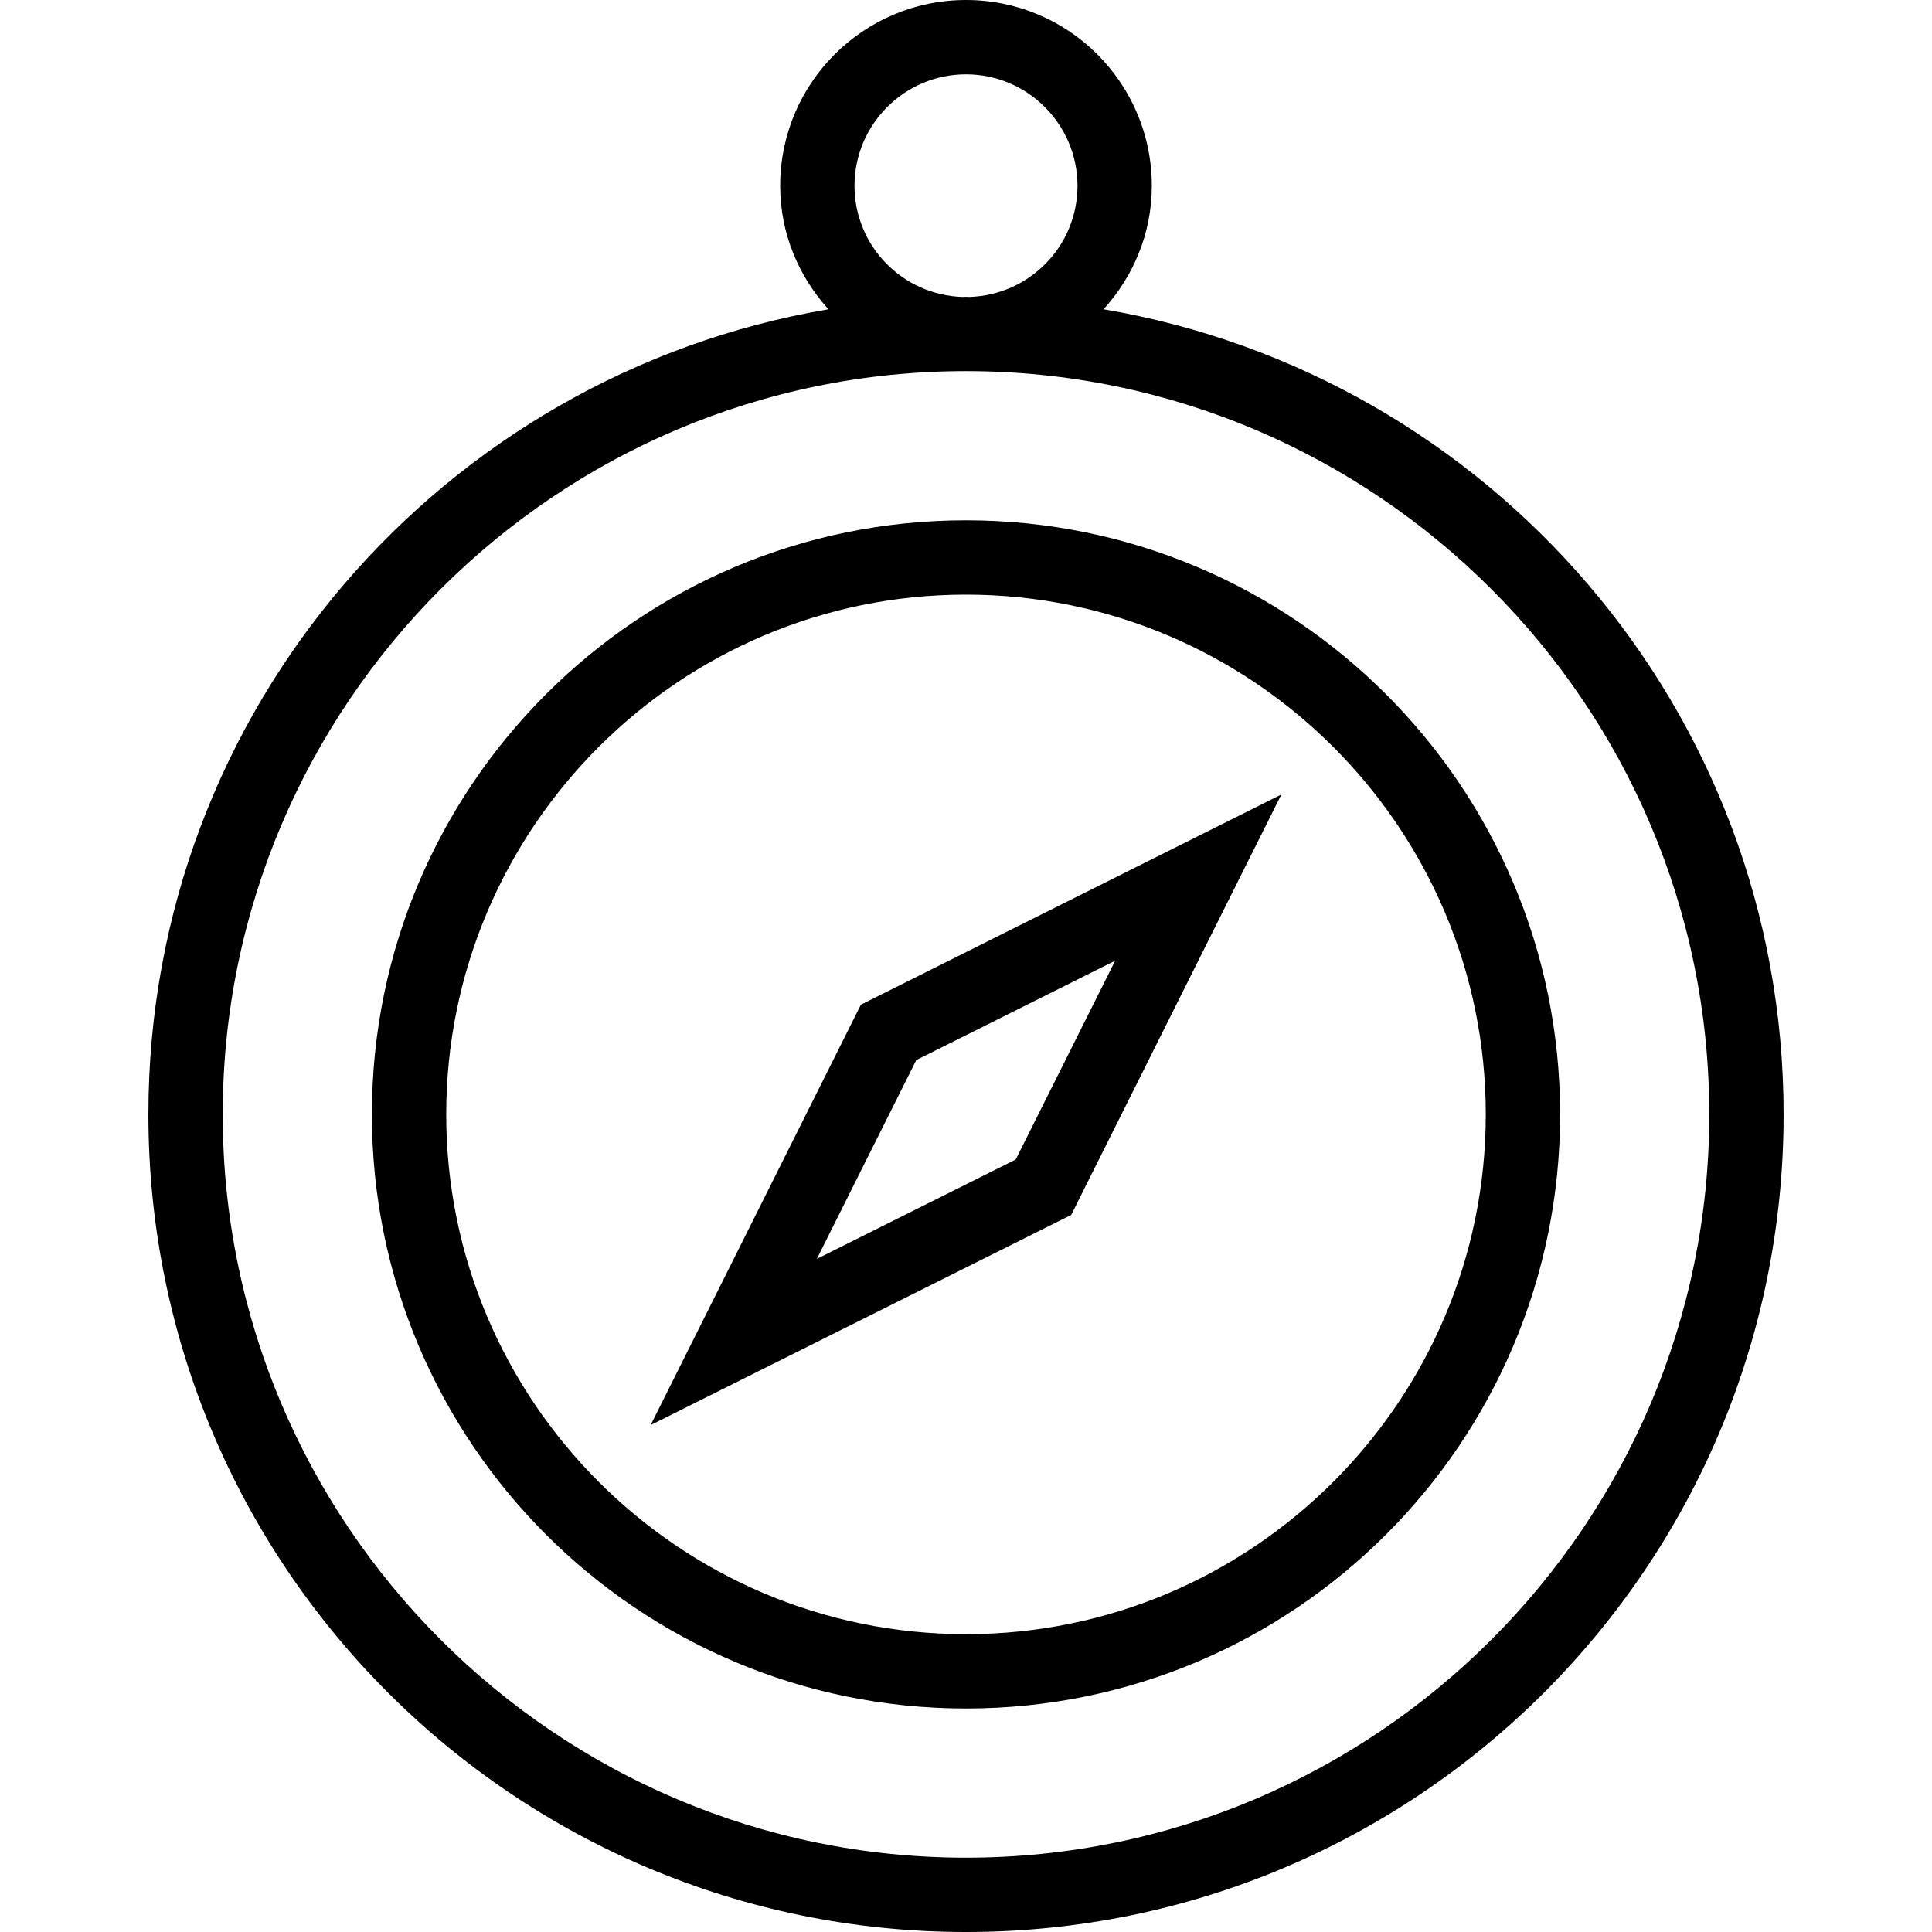
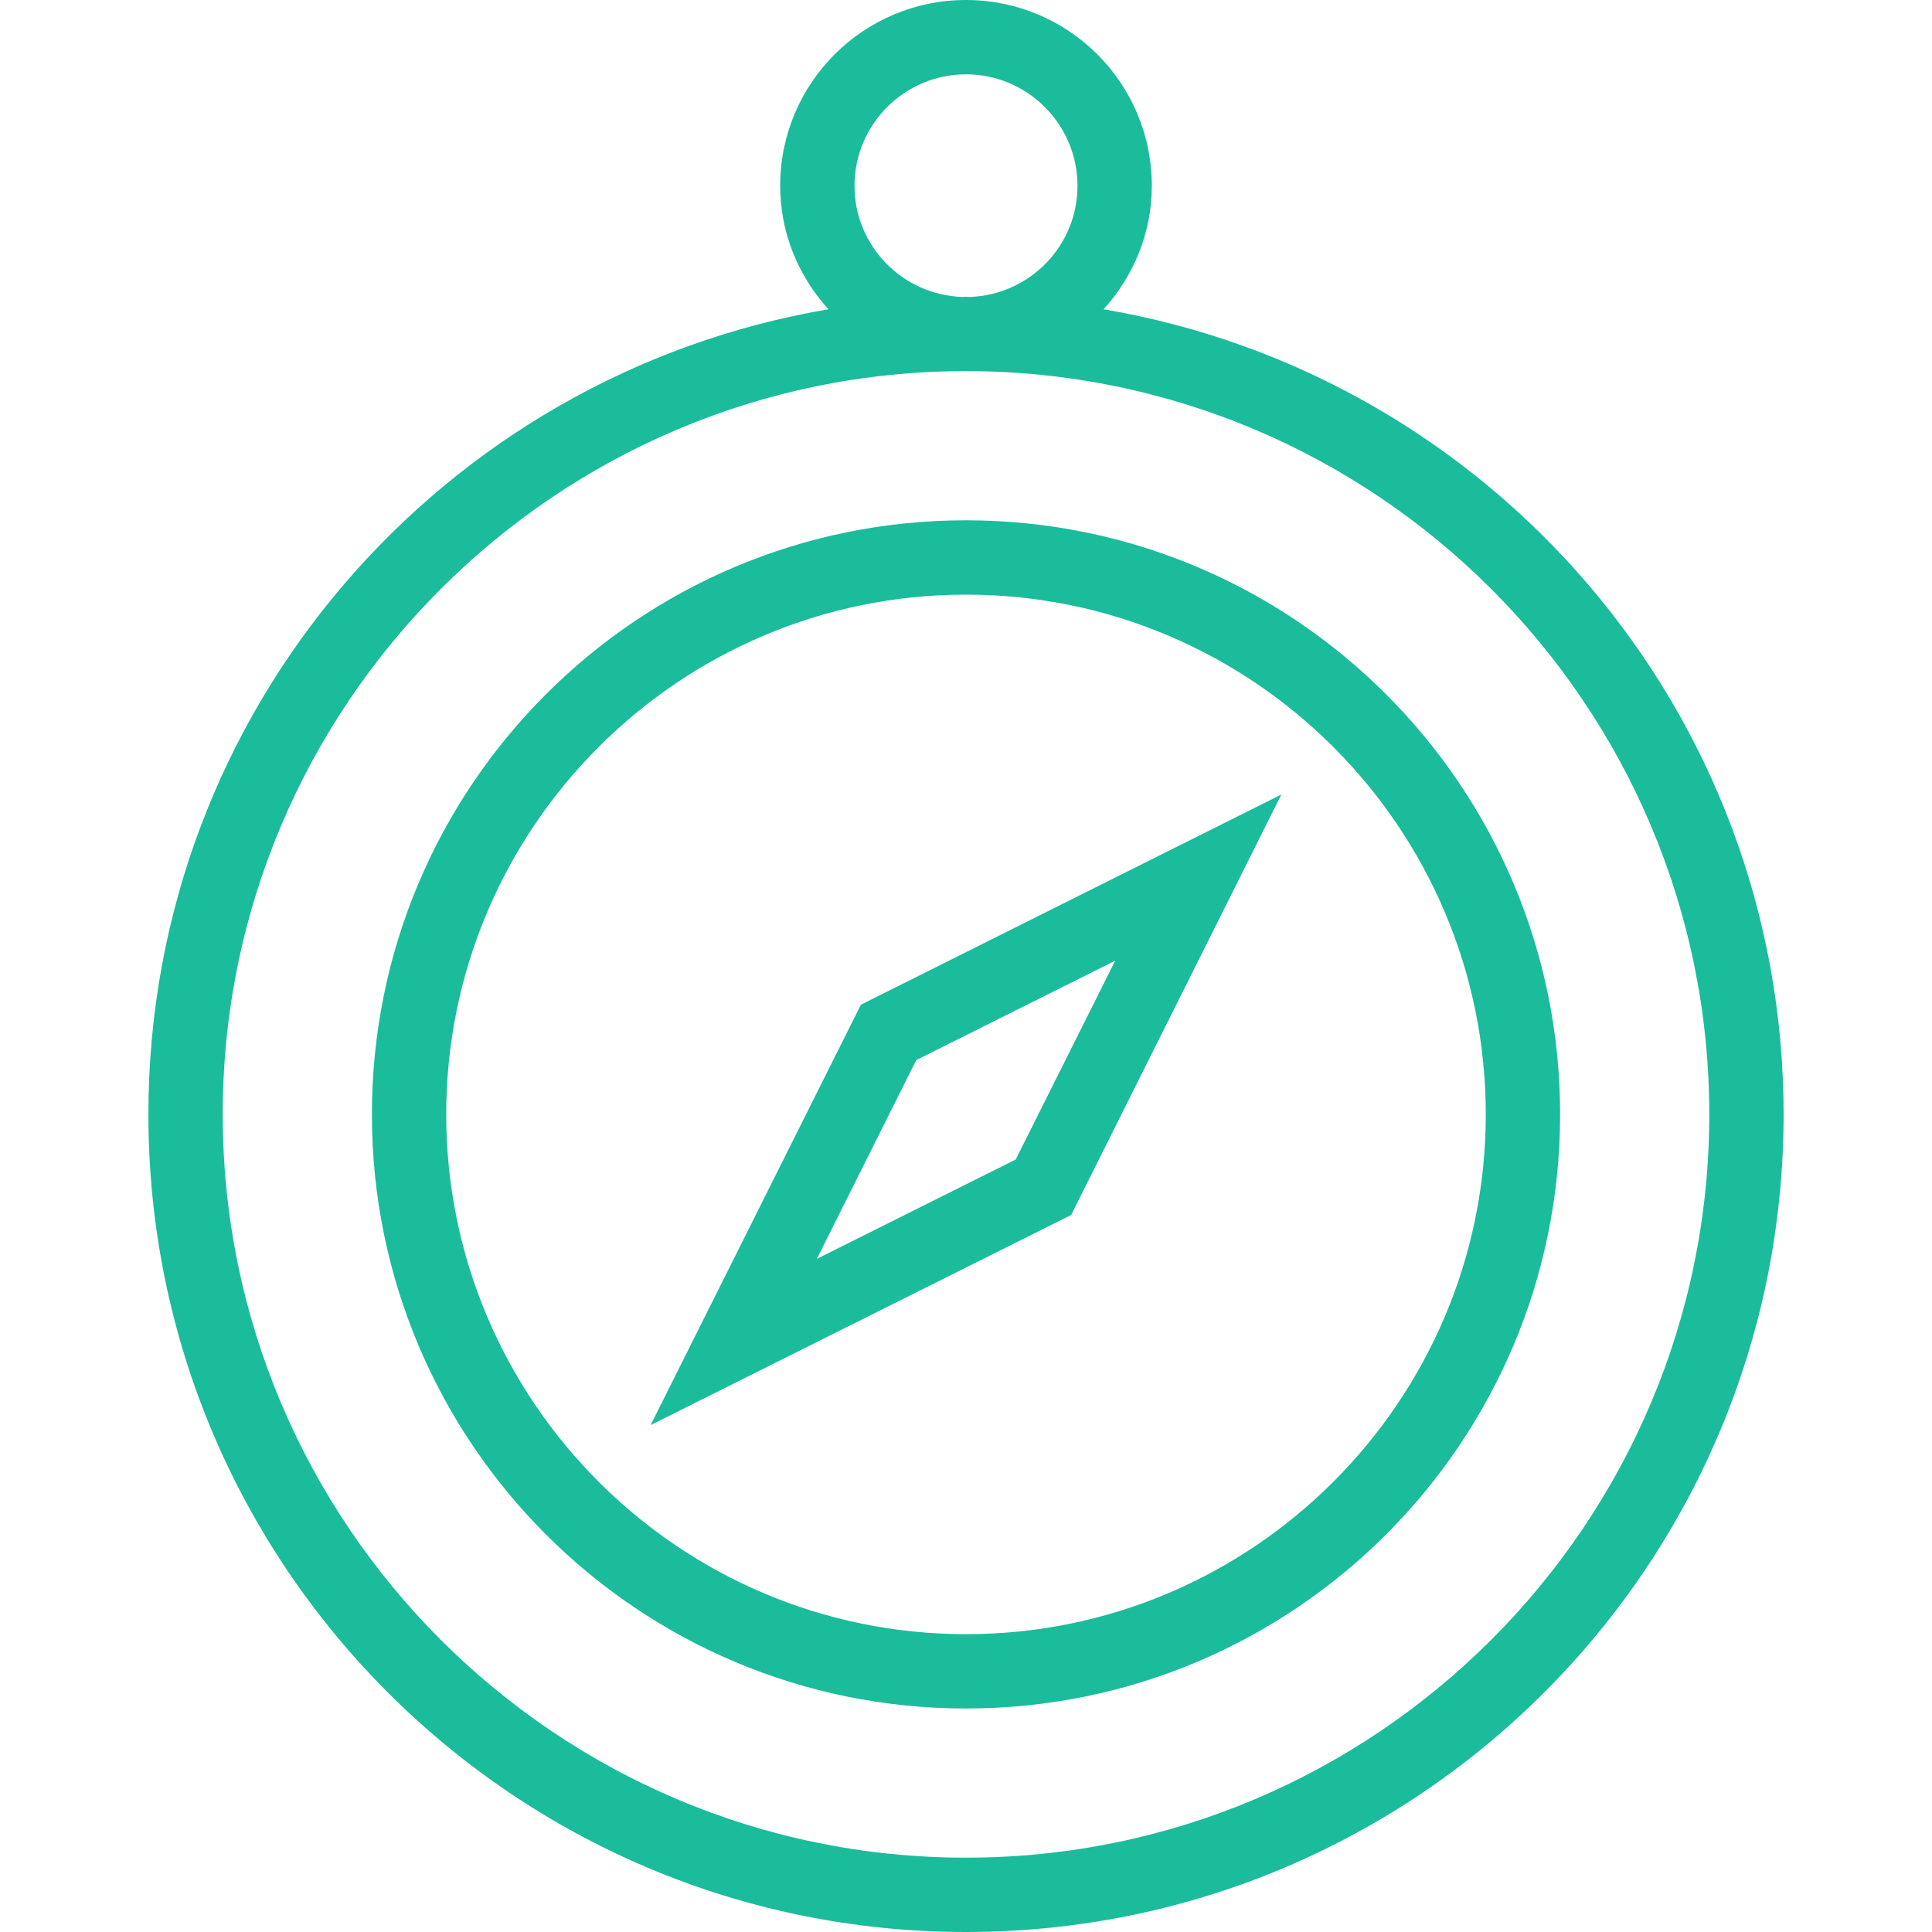
<svg xmlns="http://www.w3.org/2000/svg" version="1.1" id="Capa_1" x="0px" y="0px" viewBox="0 0 415.888 415.888" style="enable-background:new 0 0 415.888 415.888;" xml:space="preserve">
  <g>
    <g>
-       <path d="M185.32,216.272l-45.264,90.496l90.528-45.232l45.248-90.512L185.32,216.272z M218.648,249.6l-42.816,21.392l21.408-42.8    l42.816-21.392L218.648,249.6z" />
+       <path fill="#1abc9c" d="M185.32,216.272l-45.264,90.496l90.528-45.232l45.248-90.512L185.32,216.272z M218.648,249.6l-42.816,21.392l21.408-42.8    l42.816-21.392L218.648,249.6z" />
    </g>
  </g>
  <g>
    <g>
-       <path d="M207.944,112c-70.64,0-127.888,57.264-127.888,127.888s57.264,127.888,127.888,127.888s127.888-57.264,127.888-127.888    C335.832,169.248,278.568,112,207.944,112z M207.944,351.776c-61.696,0-111.888-50.192-111.888-111.888S146.248,128,207.944,128    s111.888,50.192,111.888,111.888S269.64,351.776,207.944,351.776z" />
+       <path fill="#1abc9c" d="M207.944,112c-70.64,0-127.888,57.264-127.888,127.888s57.264,127.888,127.888,127.888s127.888-57.264,127.888-127.888    C335.832,169.248,278.568,112,207.944,112z M207.944,351.776c-61.696,0-111.888-50.192-111.888-111.888S146.248,128,207.944,128    s111.888,50.192,111.888,111.888S269.64,351.776,207.944,351.776z" />
    </g>
  </g>
  <g>
    <g>
-       <path d="M237.56,66.576c6.384-7.056,10.384-16.304,10.384-26.576c0-22.096-17.904-40-40-40s-40,17.904-40,40    c0,10.272,4,19.52,10.384,26.576C95.256,80.672,31.944,152.8,31.944,239.888c0,97.2,78.8,176,176,176s176-78.8,176-176    C383.944,152.8,320.632,80.672,237.56,66.576z M207.944,16c13.232,0,24,10.768,24,24c0,12.992-10.384,23.536-23.28,23.92    c-0.24,0-0.48-0.032-0.72-0.032s-0.48,0.032-0.72,0.032c-12.896-0.384-23.28-10.928-23.28-23.92    C183.944,26.768,194.712,16,207.944,16z M207.944,399.888c-88.224,0-160-71.776-160-160s71.776-160,160-160s160,71.776,160,160    S296.168,399.888,207.944,399.888z" />
+       <path fill="#1abc9c" d="M237.56,66.576c6.384-7.056,10.384-16.304,10.384-26.576c0-22.096-17.904-40-40-40s-40,17.904-40,40    c0,10.272,4,19.52,10.384,26.576C95.256,80.672,31.944,152.8,31.944,239.888c0,97.2,78.8,176,176,176s176-78.8,176-176    C383.944,152.8,320.632,80.672,237.56,66.576z M207.944,16c13.232,0,24,10.768,24,24c0,12.992-10.384,23.536-23.28,23.92    c-0.24,0-0.48-0.032-0.72-0.032s-0.48,0.032-0.72,0.032c-12.896-0.384-23.28-10.928-23.28-23.92    C183.944,26.768,194.712,16,207.944,16z M207.944,399.888c-88.224,0-160-71.776-160-160s71.776-160,160-160s160,71.776,160,160    S296.168,399.888,207.944,399.888z" />
    </g>
  </g>
  <g>
</g>
  <g>
</g>
  <g>
</g>
  <g>
</g>
  <g>
</g>
  <g>
</g>
  <g>
</g>
  <g>
</g>
  <g>
</g>
  <g>
</g>
  <g>
</g>
  <g>
</g>
  <g>
</g>
  <g>
</g>
  <g>
</g>
</svg>
